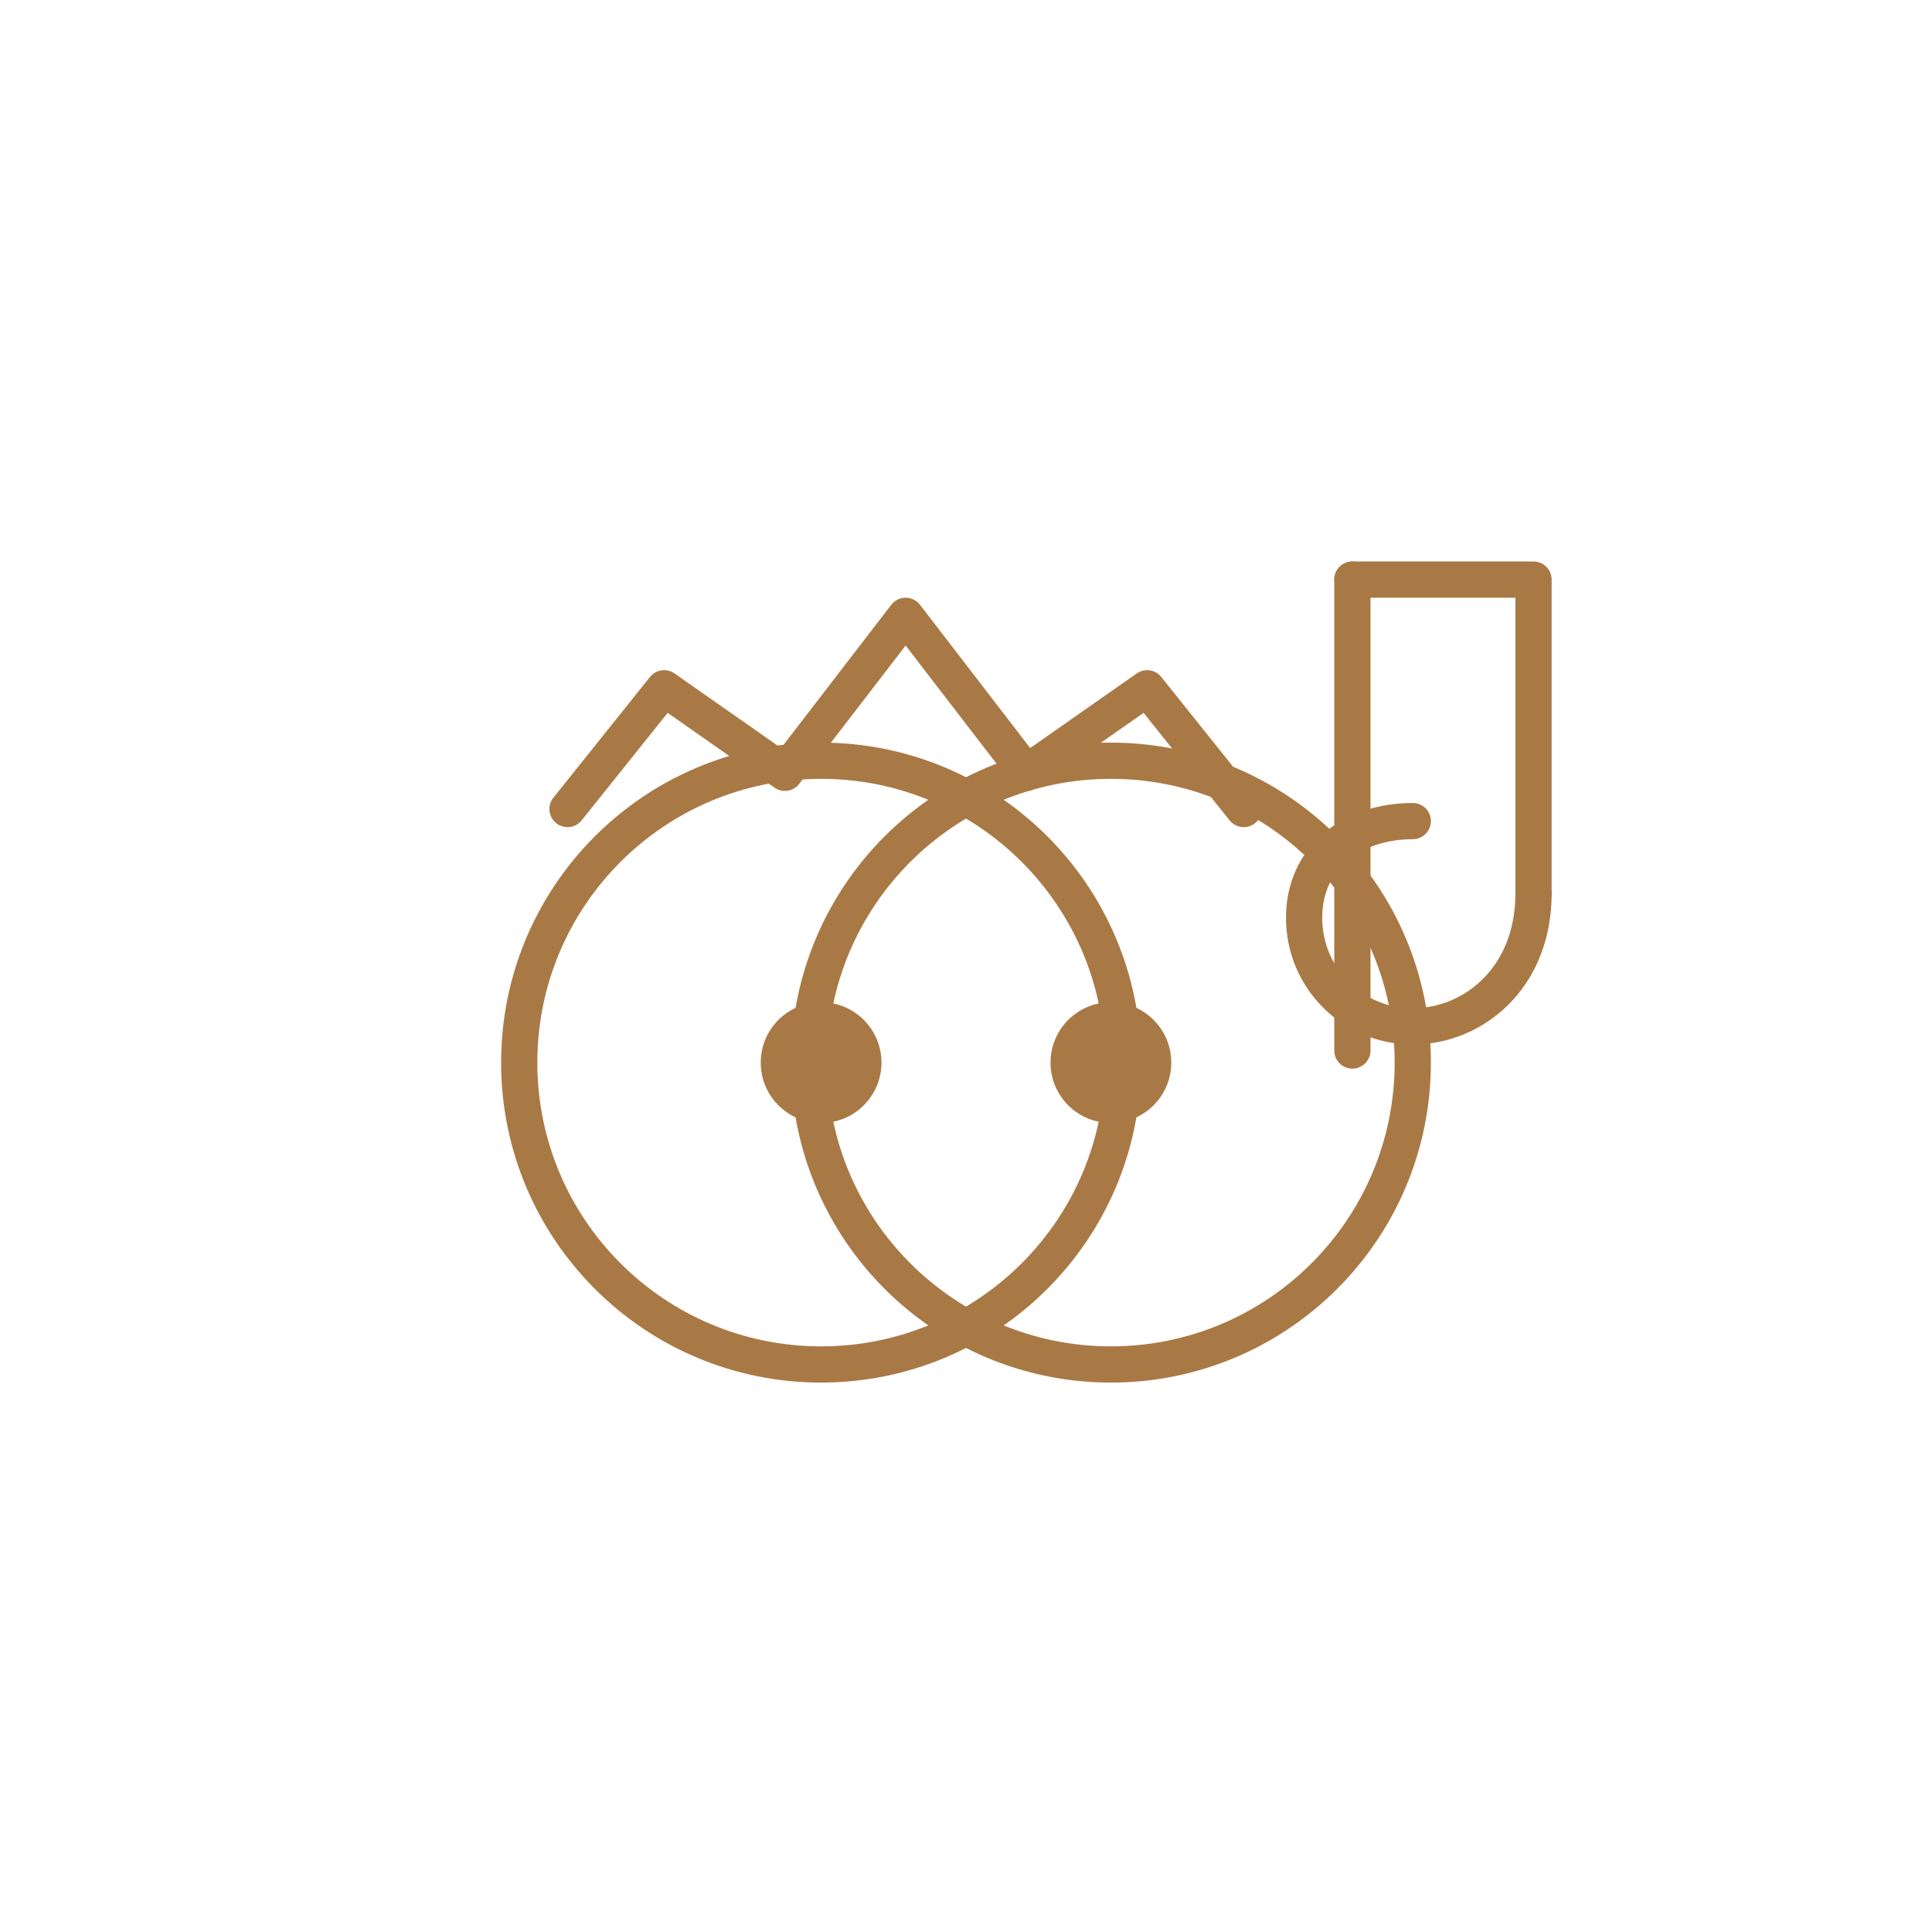
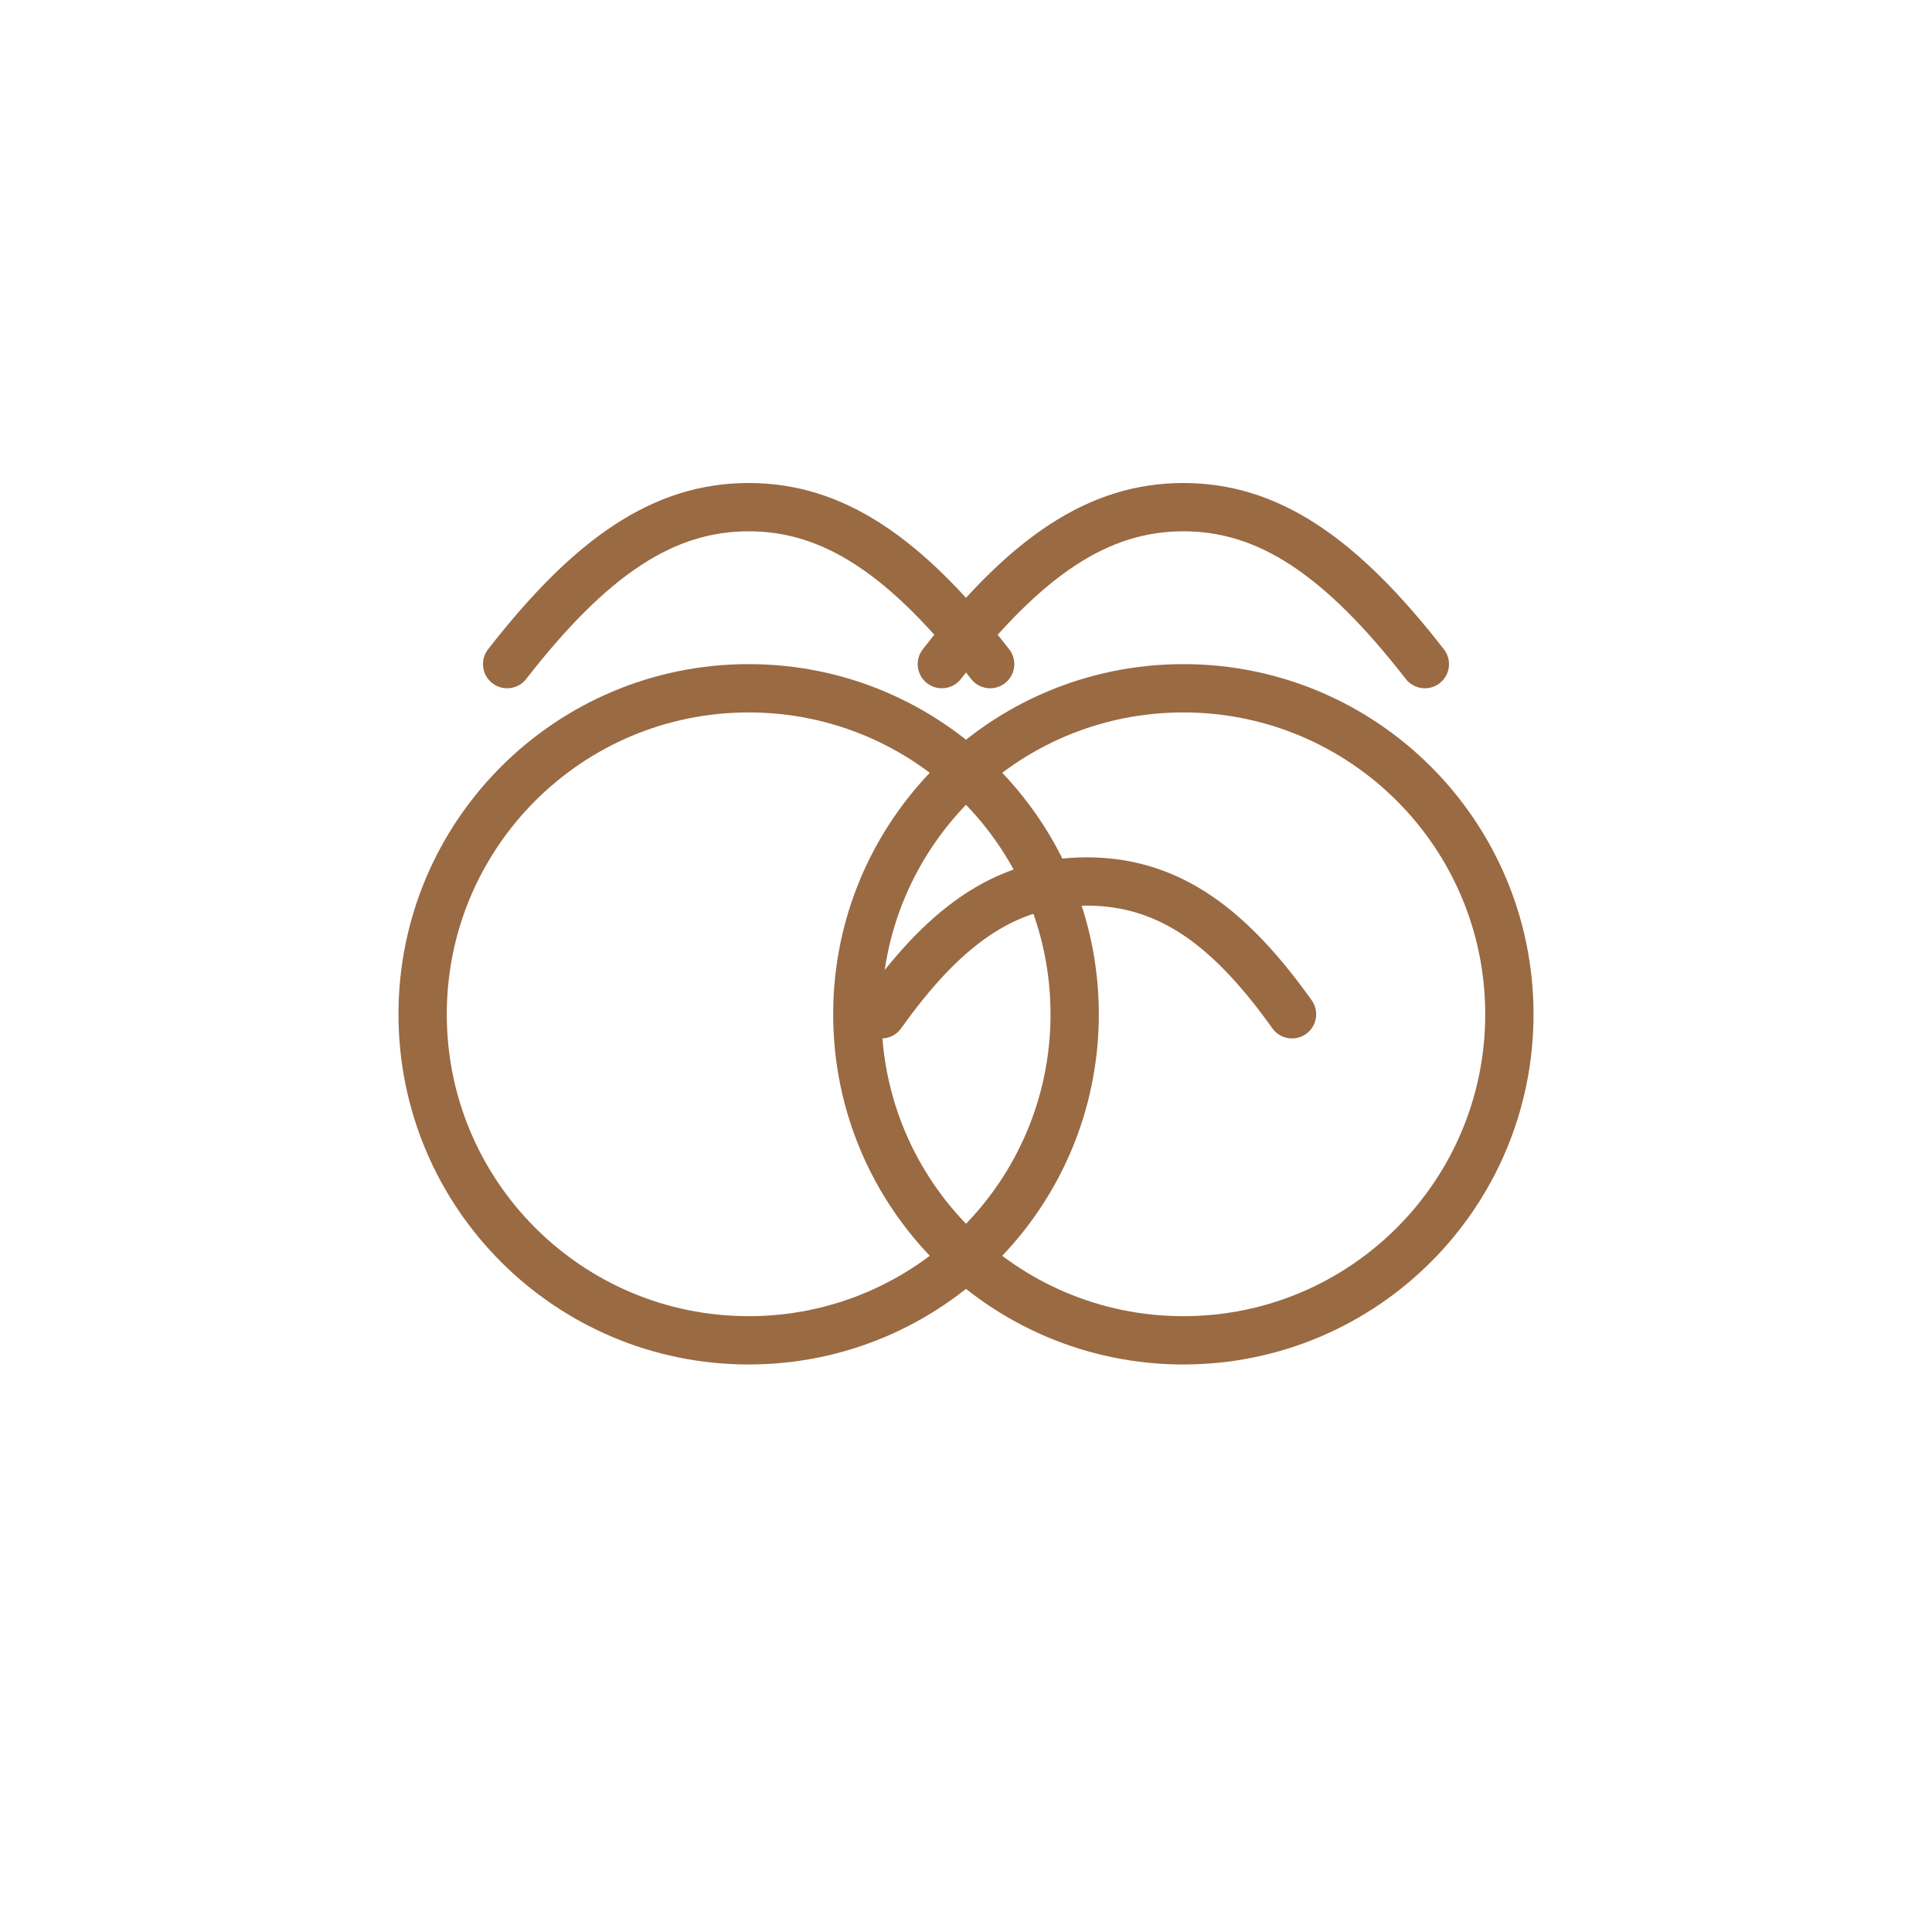
<svg xmlns="http://www.w3.org/2000/svg" viewBox="0 0 160 160" fill="none">
-   <g stroke="#A97945" stroke-width="3" stroke-linecap="round" stroke-linejoin="round">
-     <circle cx="68" cy="88" r="25" />
-     <circle cx="92" cy="88" r="25" />
-     <path d="M47 67l8-10 10 7 10-13 10 13 10-7 8 10" />
-     <path d="M112 48v39" />
-     <path d="M112 48h15v26" />
-     <path d="M127 74c0 7-5 11-10 11s-9-4-9-9c0-5 4-8 9-8" />
+   <g stroke="#9A6A43" stroke-width="4" stroke-linecap="round" stroke-linejoin="round">
+     <circle cx="62" cy="84" r="27" />
+     <circle cx="98" cy="84" r="27" />
+     <path d="M73 84c5-7 10-11 17-11s12 4 17 11" />
+     <path d="M42 55c7-9 13-13 20-13s13 4 20 13" />
+     <path d="M78 55c7-9 13-13 20-13s13 4 20 13" />
  </g>
-   <circle cx="68" cy="88" r="5" fill="#A97945" />
-   <circle cx="92" cy="88" r="5" fill="#A97945" />
</svg>
